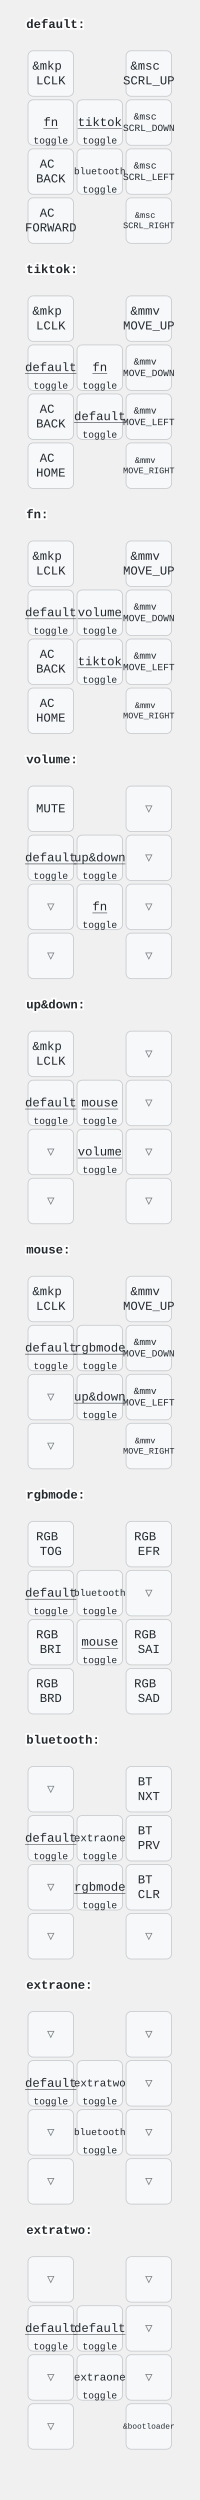
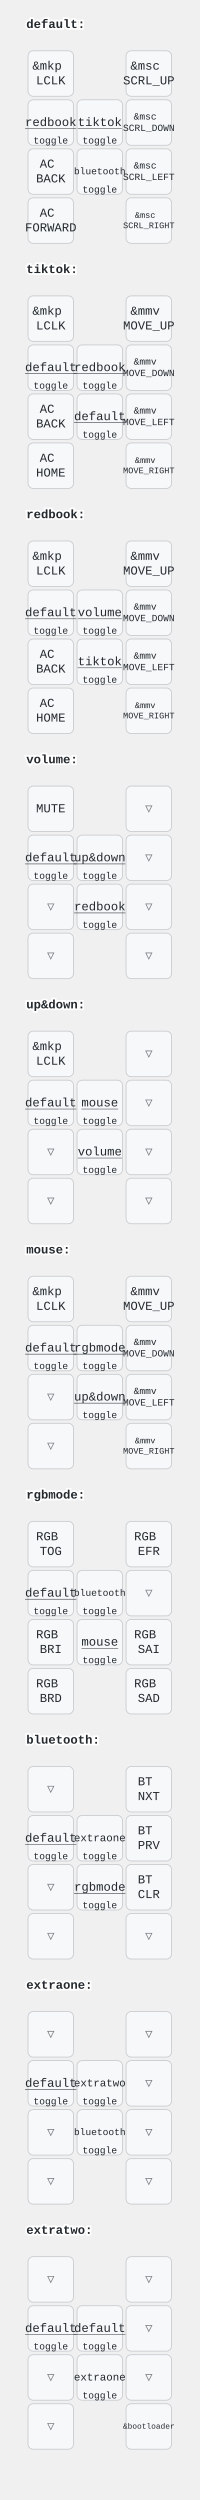
<svg xmlns="http://www.w3.org/2000/svg" width="228" height="2856" viewBox="0 0 228 2856" class="keymap">
  <style>/* inherit to force styles through use tags */
svg path {
    fill: inherit;
}

/* font and background color specifications */
svg.keymap {
    font-family: SFMono-Regular,Consolas,Liberation Mono,Menlo,monospace;
    font-size: 14px;
    font-kerning: normal;
    text-rendering: optimizeLegibility;
    fill: #24292e;
}

/* default key styling */
rect.key {
    fill: #f6f8fa;
}

rect.key, rect.combo {
    stroke: #c9cccf;
    stroke-width: 1;
}

/* default key side styling, only used is draw_key_sides is set */
rect.side {
    filter: brightness(90%);
}

/* color accent for combo boxes */
rect.combo, rect.combo-separate {
    fill: #cdf;
}

/* color accent for held keys */
rect.held, rect.combo.held {
    fill: #fdd;
}

/* color accent for ghost (optional) keys */
rect.ghost, rect.combo.ghost {
    stroke-dasharray: 4, 4;
    stroke-width: 2;
}

text {
    text-anchor: middle;
    dominant-baseline: middle;
}

/* styling for layer labels */
text.label {
    font-weight: bold;
    text-anchor: start;
    stroke: white;
    stroke-width: 4;
    paint-order: stroke;
}

/* styling for optional footer */
text.footer {
    text-anchor: end;
    dominant-baseline: auto;
    stroke: white;
    stroke-width: 4;
    paint-order: stroke;
}

/* styling for combo tap, and key non-tap label text */
text.combo, text.hold, text.shifted, text.left, text.right {
    font-size: 11px;
}

text.hold {
    text-anchor: middle;
    dominant-baseline: auto;
}

text.shifted {
    text-anchor: middle;
    dominant-baseline: hanging;
}

text.left {
    text-anchor: start;
}

text.right {
    text-anchor: end;
}

text.layer-activator {
    text-decoration: underline;
}

/* styling for hold/shifted label text in combo box */
text.combo.hold, text.combo.shifted, text.combo.left, text.combo.right {
    font-size: 8px;
}

/* lighter symbol for transparent keys */
text.trans {
    fill: #7b7e81;
}

/* styling for combo dendrons */
path.combo {
    stroke-width: 1;
    stroke: gray;
    fill: none;
}

/* Start Tabler Icons Cleanup */
/* cannot use height/width with glyphs */
.icon-tabler &gt; path {
    fill: inherit;
    stroke: inherit;
    stroke-width: 2;
}
/* hide tabler's default box */
.icon-tabler &gt; path[stroke="none"][fill="none"] {
    visibility: hidden;
}
/* End Tabler Icons Cleanup */
</style>
  <g transform="translate(30, 0)" class="layer-default">
    <text x="0" y="28" class="label" id="default">default:</text>
    <g transform="translate(0, 56)">
      <g transform="translate(28, 28)" class="key keypos-0">
        <rect rx="6" ry="6" x="-26" y="-26" width="52" height="52" class="key" />
        <text x="0" y="0" class="key tap">
          <tspan x="0" dy="-0.6em">&amp;mkp</tspan>
          <tspan x="0" dy="1.2em">LCLK</tspan>
        </text>
      </g>
      <g transform="translate(140, 28)" class="key keypos-1">
        <rect rx="6" ry="6" x="-26" y="-26" width="52" height="52" class="key" />
        <text x="0" y="0" class="key tap">
          <tspan x="0" dy="-0.6em">&amp;msc</tspan>
          <tspan x="0" dy="1.2em">SCRL_UP</tspan>
        </text>
      </g>
      <g transform="translate(28, 84)" class="key keypos-2">
        <rect rx="6" ry="6" x="-26" y="-26" width="52" height="52" class="key" />
-         <a href="#fn">
-           <text x="0" y="0" class="key tap layer-activator">fn</text>
+         <a href="#redbook">
+           <text x="0" y="0" class="key tap layer-activator">redbook</text>
        </a>
        <text x="0" y="24" class="key hold">toggle</text>
      </g>
      <g transform="translate(84, 84)" class="key keypos-3">
        <rect rx="6" ry="6" x="-26" y="-26" width="52" height="52" class="key" />
        <a href="#tiktok">
          <text x="0" y="0" class="key tap layer-activator">tiktok</text>
        </a>
        <text x="0" y="24" class="key hold">toggle</text>
      </g>
      <g transform="translate(140, 84)" class="key keypos-4">
        <rect rx="6" ry="6" x="-26" y="-26" width="52" height="52" class="key" />
        <text x="0" y="0" class="key tap">
          <tspan x="0" dy="-0.6em" style="font-size: 78%">&amp;msc</tspan>
          <tspan x="0" dy="1.2em" style="font-size: 78%">SCRL_DOWN</tspan>
        </text>
      </g>
      <g transform="translate(28, 140)" class="key keypos-5">
        <rect rx="6" ry="6" x="-26" y="-26" width="52" height="52" class="key" />
        <text x="0" y="0" class="key tap">
          <tspan x="0" dy="-0.6em">AC</tspan>
          <tspan x="0" dy="1.2em">BACK</tspan>
        </text>
      </g>
      <g transform="translate(84, 140)" class="key keypos-6">
        <rect rx="6" ry="6" x="-26" y="-26" width="52" height="52" class="key" />
        <a href="#bluetooth">
          <text x="0" y="0" class="key tap layer-activator">
            <tspan style="font-size: 78%">bluetooth</tspan>
          </text>
        </a>
        <text x="0" y="24" class="key hold">toggle</text>
      </g>
      <g transform="translate(140, 140)" class="key keypos-7">
        <rect rx="6" ry="6" x="-26" y="-26" width="52" height="52" class="key" />
        <text x="0" y="0" class="key tap">
          <tspan x="0" dy="-0.6em" style="font-size: 78%">&amp;msc</tspan>
          <tspan x="0" dy="1.2em" style="font-size: 78%">SCRL_LEFT</tspan>
        </text>
      </g>
      <g transform="translate(28, 196)" class="key keypos-8">
        <rect rx="6" ry="6" x="-26" y="-26" width="52" height="52" class="key" />
        <text x="0" y="0" class="key tap">
          <tspan x="0" dy="-0.6em">AC</tspan>
          <tspan x="0" dy="1.2em">FORWARD</tspan>
        </text>
      </g>
      <g transform="translate(140, 196)" class="key keypos-9">
        <rect rx="6" ry="6" x="-26" y="-26" width="52" height="52" class="key" />
        <text x="0" y="0" class="key tap">
          <tspan x="0" dy="-0.6em" style="font-size: 70%">&amp;msc</tspan>
          <tspan x="0" dy="1.2em" style="font-size: 70%">SCRL_RIGHT</tspan>
        </text>
      </g>
    </g>
  </g>
  <g transform="translate(30, 280)" class="layer-tiktok">
    <text x="0" y="28" class="label" id="tiktok">tiktok:</text>
    <g transform="translate(0, 56)">
      <g transform="translate(28, 28)" class="key keypos-0">
        <rect rx="6" ry="6" x="-26" y="-26" width="52" height="52" class="key" />
        <text x="0" y="0" class="key tap">
          <tspan x="0" dy="-0.6em">&amp;mkp</tspan>
          <tspan x="0" dy="1.2em">LCLK</tspan>
        </text>
      </g>
      <g transform="translate(140, 28)" class="key keypos-1">
        <rect rx="6" ry="6" x="-26" y="-26" width="52" height="52" class="key" />
        <text x="0" y="0" class="key tap">
          <tspan x="0" dy="-0.6em">&amp;mmv</tspan>
          <tspan x="0" dy="1.2em">MOVE_UP</tspan>
        </text>
      </g>
      <g transform="translate(28, 84)" class="key keypos-2">
        <rect rx="6" ry="6" x="-26" y="-26" width="52" height="52" class="key" />
        <a href="#default">
          <text x="0" y="0" class="key tap layer-activator">default</text>
        </a>
        <text x="0" y="24" class="key hold">toggle</text>
      </g>
      <g transform="translate(84, 84)" class="key keypos-3">
        <rect rx="6" ry="6" x="-26" y="-26" width="52" height="52" class="key" />
-         <a href="#fn">
-           <text x="0" y="0" class="key tap layer-activator">fn</text>
+         <a href="#redbook">
+           <text x="0" y="0" class="key tap layer-activator">redbook</text>
        </a>
        <text x="0" y="24" class="key hold">toggle</text>
      </g>
      <g transform="translate(140, 84)" class="key keypos-4">
        <rect rx="6" ry="6" x="-26" y="-26" width="52" height="52" class="key" />
        <text x="0" y="0" class="key tap">
          <tspan x="0" dy="-0.6em" style="font-size: 78%">&amp;mmv</tspan>
          <tspan x="0" dy="1.2em" style="font-size: 78%">MOVE_DOWN</tspan>
        </text>
      </g>
      <g transform="translate(28, 140)" class="key keypos-5">
        <rect rx="6" ry="6" x="-26" y="-26" width="52" height="52" class="key" />
        <text x="0" y="0" class="key tap">
          <tspan x="0" dy="-0.6em">AC</tspan>
          <tspan x="0" dy="1.2em">BACK</tspan>
        </text>
      </g>
      <g transform="translate(84, 140)" class="key keypos-6">
        <rect rx="6" ry="6" x="-26" y="-26" width="52" height="52" class="key" />
        <a href="#default">
          <text x="0" y="0" class="key tap layer-activator">default</text>
        </a>
        <text x="0" y="24" class="key hold">toggle</text>
      </g>
      <g transform="translate(140, 140)" class="key keypos-7">
        <rect rx="6" ry="6" x="-26" y="-26" width="52" height="52" class="key" />
        <text x="0" y="0" class="key tap">
          <tspan x="0" dy="-0.6em" style="font-size: 78%">&amp;mmv</tspan>
          <tspan x="0" dy="1.2em" style="font-size: 78%">MOVE_LEFT</tspan>
        </text>
      </g>
      <g transform="translate(28, 196)" class="key keypos-8">
        <rect rx="6" ry="6" x="-26" y="-26" width="52" height="52" class="key" />
        <text x="0" y="0" class="key tap">
          <tspan x="0" dy="-0.6em">AC</tspan>
          <tspan x="0" dy="1.2em">HOME</tspan>
        </text>
      </g>
      <g transform="translate(140, 196)" class="key keypos-9">
        <rect rx="6" ry="6" x="-26" y="-26" width="52" height="52" class="key" />
        <text x="0" y="0" class="key tap">
          <tspan x="0" dy="-0.6em" style="font-size: 70%">&amp;mmv</tspan>
          <tspan x="0" dy="1.2em" style="font-size: 70%">MOVE_RIGHT</tspan>
        </text>
      </g>
    </g>
  </g>
-   <g transform="translate(30, 560)" class="layer-fn">
-     <text x="0" y="28" class="label" id="fn">fn:</text>
+   <g transform="translate(30, 560)" class="layer-redbook">
+     <text x="0" y="28" class="label" id="redbook">redbook:</text>
    <g transform="translate(0, 56)">
      <g transform="translate(28, 28)" class="key keypos-0">
        <rect rx="6" ry="6" x="-26" y="-26" width="52" height="52" class="key" />
        <text x="0" y="0" class="key tap">
          <tspan x="0" dy="-0.6em">&amp;mkp</tspan>
          <tspan x="0" dy="1.2em">LCLK</tspan>
        </text>
      </g>
      <g transform="translate(140, 28)" class="key keypos-1">
        <rect rx="6" ry="6" x="-26" y="-26" width="52" height="52" class="key" />
        <text x="0" y="0" class="key tap">
          <tspan x="0" dy="-0.6em">&amp;mmv</tspan>
          <tspan x="0" dy="1.2em">MOVE_UP</tspan>
        </text>
      </g>
      <g transform="translate(28, 84)" class="key keypos-2">
        <rect rx="6" ry="6" x="-26" y="-26" width="52" height="52" class="key" />
        <a href="#default">
          <text x="0" y="0" class="key tap layer-activator">default</text>
        </a>
        <text x="0" y="24" class="key hold">toggle</text>
      </g>
      <g transform="translate(84, 84)" class="key keypos-3">
        <rect rx="6" ry="6" x="-26" y="-26" width="52" height="52" class="key" />
        <a href="#volume">
          <text x="0" y="0" class="key tap layer-activator">volume</text>
        </a>
        <text x="0" y="24" class="key hold">toggle</text>
      </g>
      <g transform="translate(140, 84)" class="key keypos-4">
        <rect rx="6" ry="6" x="-26" y="-26" width="52" height="52" class="key" />
        <text x="0" y="0" class="key tap">
          <tspan x="0" dy="-0.6em" style="font-size: 78%">&amp;mmv</tspan>
          <tspan x="0" dy="1.2em" style="font-size: 78%">MOVE_DOWN</tspan>
        </text>
      </g>
      <g transform="translate(28, 140)" class="key keypos-5">
        <rect rx="6" ry="6" x="-26" y="-26" width="52" height="52" class="key" />
        <text x="0" y="0" class="key tap">
          <tspan x="0" dy="-0.6em">AC</tspan>
          <tspan x="0" dy="1.2em">BACK</tspan>
        </text>
      </g>
      <g transform="translate(84, 140)" class="key keypos-6">
        <rect rx="6" ry="6" x="-26" y="-26" width="52" height="52" class="key" />
        <a href="#tiktok">
          <text x="0" y="0" class="key tap layer-activator">tiktok</text>
        </a>
        <text x="0" y="24" class="key hold">toggle</text>
      </g>
      <g transform="translate(140, 140)" class="key keypos-7">
        <rect rx="6" ry="6" x="-26" y="-26" width="52" height="52" class="key" />
        <text x="0" y="0" class="key tap">
          <tspan x="0" dy="-0.6em" style="font-size: 78%">&amp;mmv</tspan>
          <tspan x="0" dy="1.2em" style="font-size: 78%">MOVE_LEFT</tspan>
        </text>
      </g>
      <g transform="translate(28, 196)" class="key keypos-8">
        <rect rx="6" ry="6" x="-26" y="-26" width="52" height="52" class="key" />
        <text x="0" y="0" class="key tap">
          <tspan x="0" dy="-0.6em">AC</tspan>
          <tspan x="0" dy="1.2em">HOME</tspan>
        </text>
      </g>
      <g transform="translate(140, 196)" class="key keypos-9">
        <rect rx="6" ry="6" x="-26" y="-26" width="52" height="52" class="key" />
        <text x="0" y="0" class="key tap">
          <tspan x="0" dy="-0.6em" style="font-size: 70%">&amp;mmv</tspan>
          <tspan x="0" dy="1.2em" style="font-size: 70%">MOVE_RIGHT</tspan>
        </text>
      </g>
    </g>
  </g>
  <g transform="translate(30, 840)" class="layer-volume">
    <text x="0" y="28" class="label" id="volume">volume:</text>
    <g transform="translate(0, 56)">
      <g transform="translate(28, 28)" class="key keypos-0">
        <rect rx="6" ry="6" x="-26" y="-26" width="52" height="52" class="key" />
        <text x="0" y="0" class="key tap">MUTE</text>
      </g>
      <g transform="translate(140, 28)" class="key trans keypos-1">
        <rect rx="6" ry="6" x="-26" y="-26" width="52" height="52" class="key trans" />
        <text x="0" y="0" class="key trans tap">▽</text>
      </g>
      <g transform="translate(28, 84)" class="key keypos-2">
        <rect rx="6" ry="6" x="-26" y="-26" width="52" height="52" class="key" />
        <a href="#default">
          <text x="0" y="0" class="key tap layer-activator">default</text>
        </a>
        <text x="0" y="24" class="key hold">toggle</text>
      </g>
      <g transform="translate(84, 84)" class="key keypos-3">
        <rect rx="6" ry="6" x="-26" y="-26" width="52" height="52" class="key" />
        <a href="#updown">
          <text x="0" y="0" class="key tap layer-activator">up&amp;down</text>
        </a>
        <text x="0" y="24" class="key hold">toggle</text>
      </g>
      <g transform="translate(140, 84)" class="key trans keypos-4">
        <rect rx="6" ry="6" x="-26" y="-26" width="52" height="52" class="key trans" />
        <text x="0" y="0" class="key trans tap">▽</text>
      </g>
      <g transform="translate(28, 140)" class="key trans keypos-5">
        <rect rx="6" ry="6" x="-26" y="-26" width="52" height="52" class="key trans" />
        <text x="0" y="0" class="key trans tap">▽</text>
      </g>
      <g transform="translate(84, 140)" class="key keypos-6">
        <rect rx="6" ry="6" x="-26" y="-26" width="52" height="52" class="key" />
-         <a href="#fn">
-           <text x="0" y="0" class="key tap layer-activator">fn</text>
+         <a href="#redbook">
+           <text x="0" y="0" class="key tap layer-activator">redbook</text>
        </a>
        <text x="0" y="24" class="key hold">toggle</text>
      </g>
      <g transform="translate(140, 140)" class="key trans keypos-7">
        <rect rx="6" ry="6" x="-26" y="-26" width="52" height="52" class="key trans" />
        <text x="0" y="0" class="key trans tap">▽</text>
      </g>
      <g transform="translate(28, 196)" class="key trans keypos-8">
        <rect rx="6" ry="6" x="-26" y="-26" width="52" height="52" class="key trans" />
        <text x="0" y="0" class="key trans tap">▽</text>
      </g>
      <g transform="translate(140, 196)" class="key trans keypos-9">
        <rect rx="6" ry="6" x="-26" y="-26" width="52" height="52" class="key trans" />
        <text x="0" y="0" class="key trans tap">▽</text>
      </g>
    </g>
  </g>
  <g transform="translate(30, 1120)" class="layer-up&amp;down">
    <text x="0" y="28" class="label" id="updown">up&amp;down:</text>
    <g transform="translate(0, 56)">
      <g transform="translate(28, 28)" class="key keypos-0">
        <rect rx="6" ry="6" x="-26" y="-26" width="52" height="52" class="key" />
        <text x="0" y="0" class="key tap">
          <tspan x="0" dy="-0.6em">&amp;mkp</tspan>
          <tspan x="0" dy="1.2em">LCLK</tspan>
        </text>
      </g>
      <g transform="translate(140, 28)" class="key trans keypos-1">
        <rect rx="6" ry="6" x="-26" y="-26" width="52" height="52" class="key trans" />
        <text x="0" y="0" class="key trans tap">▽</text>
      </g>
      <g transform="translate(28, 84)" class="key keypos-2">
        <rect rx="6" ry="6" x="-26" y="-26" width="52" height="52" class="key" />
        <a href="#default">
          <text x="0" y="0" class="key tap layer-activator">default</text>
        </a>
        <text x="0" y="24" class="key hold">toggle</text>
      </g>
      <g transform="translate(84, 84)" class="key keypos-3">
        <rect rx="6" ry="6" x="-26" y="-26" width="52" height="52" class="key" />
        <a href="#mouse">
          <text x="0" y="0" class="key tap layer-activator">mouse</text>
        </a>
        <text x="0" y="24" class="key hold">toggle</text>
      </g>
      <g transform="translate(140, 84)" class="key trans keypos-4">
        <rect rx="6" ry="6" x="-26" y="-26" width="52" height="52" class="key trans" />
        <text x="0" y="0" class="key trans tap">▽</text>
      </g>
      <g transform="translate(28, 140)" class="key trans keypos-5">
        <rect rx="6" ry="6" x="-26" y="-26" width="52" height="52" class="key trans" />
        <text x="0" y="0" class="key trans tap">▽</text>
      </g>
      <g transform="translate(84, 140)" class="key keypos-6">
        <rect rx="6" ry="6" x="-26" y="-26" width="52" height="52" class="key" />
        <a href="#volume">
          <text x="0" y="0" class="key tap layer-activator">volume</text>
        </a>
        <text x="0" y="24" class="key hold">toggle</text>
      </g>
      <g transform="translate(140, 140)" class="key trans keypos-7">
        <rect rx="6" ry="6" x="-26" y="-26" width="52" height="52" class="key trans" />
        <text x="0" y="0" class="key trans tap">▽</text>
      </g>
      <g transform="translate(28, 196)" class="key trans keypos-8">
        <rect rx="6" ry="6" x="-26" y="-26" width="52" height="52" class="key trans" />
        <text x="0" y="0" class="key trans tap">▽</text>
      </g>
      <g transform="translate(140, 196)" class="key trans keypos-9">
        <rect rx="6" ry="6" x="-26" y="-26" width="52" height="52" class="key trans" />
        <text x="0" y="0" class="key trans tap">▽</text>
      </g>
    </g>
  </g>
  <g transform="translate(30, 1400)" class="layer-mouse">
    <text x="0" y="28" class="label" id="mouse">mouse:</text>
    <g transform="translate(0, 56)">
      <g transform="translate(28, 28)" class="key keypos-0">
        <rect rx="6" ry="6" x="-26" y="-26" width="52" height="52" class="key" />
        <text x="0" y="0" class="key tap">
          <tspan x="0" dy="-0.6em">&amp;mkp</tspan>
          <tspan x="0" dy="1.2em">LCLK</tspan>
        </text>
      </g>
      <g transform="translate(140, 28)" class="key keypos-1">
        <rect rx="6" ry="6" x="-26" y="-26" width="52" height="52" class="key" />
        <text x="0" y="0" class="key tap">
          <tspan x="0" dy="-0.6em">&amp;mmv</tspan>
          <tspan x="0" dy="1.2em">MOVE_UP</tspan>
        </text>
      </g>
      <g transform="translate(28, 84)" class="key keypos-2">
        <rect rx="6" ry="6" x="-26" y="-26" width="52" height="52" class="key" />
        <a href="#default">
          <text x="0" y="0" class="key tap layer-activator">default</text>
        </a>
        <text x="0" y="24" class="key hold">toggle</text>
      </g>
      <g transform="translate(84, 84)" class="key keypos-3">
        <rect rx="6" ry="6" x="-26" y="-26" width="52" height="52" class="key" />
        <a href="#rgbmode">
          <text x="0" y="0" class="key tap layer-activator">rgbmode</text>
        </a>
        <text x="0" y="24" class="key hold">toggle</text>
      </g>
      <g transform="translate(140, 84)" class="key keypos-4">
        <rect rx="6" ry="6" x="-26" y="-26" width="52" height="52" class="key" />
        <text x="0" y="0" class="key tap">
          <tspan x="0" dy="-0.6em" style="font-size: 78%">&amp;mmv</tspan>
          <tspan x="0" dy="1.2em" style="font-size: 78%">MOVE_DOWN</tspan>
        </text>
      </g>
      <g transform="translate(28, 140)" class="key trans keypos-5">
        <rect rx="6" ry="6" x="-26" y="-26" width="52" height="52" class="key trans" />
        <text x="0" y="0" class="key trans tap">▽</text>
      </g>
      <g transform="translate(84, 140)" class="key keypos-6">
        <rect rx="6" ry="6" x="-26" y="-26" width="52" height="52" class="key" />
        <a href="#updown">
          <text x="0" y="0" class="key tap layer-activator">up&amp;down</text>
        </a>
        <text x="0" y="24" class="key hold">toggle</text>
      </g>
      <g transform="translate(140, 140)" class="key keypos-7">
        <rect rx="6" ry="6" x="-26" y="-26" width="52" height="52" class="key" />
        <text x="0" y="0" class="key tap">
          <tspan x="0" dy="-0.6em" style="font-size: 78%">&amp;mmv</tspan>
          <tspan x="0" dy="1.2em" style="font-size: 78%">MOVE_LEFT</tspan>
        </text>
      </g>
      <g transform="translate(28, 196)" class="key trans keypos-8">
        <rect rx="6" ry="6" x="-26" y="-26" width="52" height="52" class="key trans" />
        <text x="0" y="0" class="key trans tap">▽</text>
      </g>
      <g transform="translate(140, 196)" class="key keypos-9">
        <rect rx="6" ry="6" x="-26" y="-26" width="52" height="52" class="key" />
        <text x="0" y="0" class="key tap">
          <tspan x="0" dy="-0.6em" style="font-size: 70%">&amp;mmv</tspan>
          <tspan x="0" dy="1.2em" style="font-size: 70%">MOVE_RIGHT</tspan>
        </text>
      </g>
    </g>
  </g>
  <g transform="translate(30, 1680)" class="layer-rgbmode">
    <text x="0" y="28" class="label" id="rgbmode">rgbmode:</text>
    <g transform="translate(0, 56)">
      <g transform="translate(28, 28)" class="key keypos-0">
        <rect rx="6" ry="6" x="-26" y="-26" width="52" height="52" class="key" />
        <text x="0" y="0" class="key tap">
          <tspan x="0" dy="-0.6em">RGB</tspan>
          <tspan x="0" dy="1.2em">TOG</tspan>
        </text>
      </g>
      <g transform="translate(140, 28)" class="key keypos-1">
        <rect rx="6" ry="6" x="-26" y="-26" width="52" height="52" class="key" />
        <text x="0" y="0" class="key tap">
          <tspan x="0" dy="-0.6em">RGB</tspan>
          <tspan x="0" dy="1.2em">EFR</tspan>
        </text>
      </g>
      <g transform="translate(28, 84)" class="key keypos-2">
        <rect rx="6" ry="6" x="-26" y="-26" width="52" height="52" class="key" />
        <a href="#default">
          <text x="0" y="0" class="key tap layer-activator">default</text>
        </a>
        <text x="0" y="24" class="key hold">toggle</text>
      </g>
      <g transform="translate(84, 84)" class="key keypos-3">
        <rect rx="6" ry="6" x="-26" y="-26" width="52" height="52" class="key" />
        <a href="#bluetooth">
          <text x="0" y="0" class="key tap layer-activator">
            <tspan style="font-size: 78%">bluetooth</tspan>
          </text>
        </a>
        <text x="0" y="24" class="key hold">toggle</text>
      </g>
      <g transform="translate(140, 84)" class="key trans keypos-4">
        <rect rx="6" ry="6" x="-26" y="-26" width="52" height="52" class="key trans" />
        <text x="0" y="0" class="key trans tap">▽</text>
      </g>
      <g transform="translate(28, 140)" class="key keypos-5">
        <rect rx="6" ry="6" x="-26" y="-26" width="52" height="52" class="key" />
        <text x="0" y="0" class="key tap">
          <tspan x="0" dy="-0.6em">RGB</tspan>
          <tspan x="0" dy="1.2em">BRI</tspan>
        </text>
      </g>
      <g transform="translate(84, 140)" class="key keypos-6">
        <rect rx="6" ry="6" x="-26" y="-26" width="52" height="52" class="key" />
        <a href="#mouse">
          <text x="0" y="0" class="key tap layer-activator">mouse</text>
        </a>
        <text x="0" y="24" class="key hold">toggle</text>
      </g>
      <g transform="translate(140, 140)" class="key keypos-7">
        <rect rx="6" ry="6" x="-26" y="-26" width="52" height="52" class="key" />
        <text x="0" y="0" class="key tap">
          <tspan x="0" dy="-0.6em">RGB</tspan>
          <tspan x="0" dy="1.2em">SAI</tspan>
        </text>
      </g>
      <g transform="translate(28, 196)" class="key keypos-8">
        <rect rx="6" ry="6" x="-26" y="-26" width="52" height="52" class="key" />
        <text x="0" y="0" class="key tap">
          <tspan x="0" dy="-0.6em">RGB</tspan>
          <tspan x="0" dy="1.2em">BRD</tspan>
        </text>
      </g>
      <g transform="translate(140, 196)" class="key keypos-9">
        <rect rx="6" ry="6" x="-26" y="-26" width="52" height="52" class="key" />
        <text x="0" y="0" class="key tap">
          <tspan x="0" dy="-0.6em">RGB</tspan>
          <tspan x="0" dy="1.2em">SAD</tspan>
        </text>
      </g>
    </g>
  </g>
  <g transform="translate(30, 1960)" class="layer-bluetooth">
    <text x="0" y="28" class="label" id="bluetooth">bluetooth:</text>
    <g transform="translate(0, 56)">
      <g transform="translate(28, 28)" class="key trans keypos-0">
        <rect rx="6" ry="6" x="-26" y="-26" width="52" height="52" class="key trans" />
        <text x="0" y="0" class="key trans tap">▽</text>
      </g>
      <g transform="translate(140, 28)" class="key keypos-1">
        <rect rx="6" ry="6" x="-26" y="-26" width="52" height="52" class="key" />
        <text x="0" y="0" class="key tap">
          <tspan x="0" dy="-0.6em">BT</tspan>
          <tspan x="0" dy="1.2em">NXT</tspan>
        </text>
      </g>
      <g transform="translate(28, 84)" class="key keypos-2">
        <rect rx="6" ry="6" x="-26" y="-26" width="52" height="52" class="key" />
        <a href="#default">
          <text x="0" y="0" class="key tap layer-activator">default</text>
        </a>
        <text x="0" y="24" class="key hold">toggle</text>
      </g>
      <g transform="translate(84, 84)" class="key keypos-3">
        <rect rx="6" ry="6" x="-26" y="-26" width="52" height="52" class="key" />
        <a href="#extraone">
          <text x="0" y="0" class="key tap layer-activator">
            <tspan style="font-size: 88%">extraone</tspan>
          </text>
        </a>
        <text x="0" y="24" class="key hold">toggle</text>
      </g>
      <g transform="translate(140, 84)" class="key keypos-4">
        <rect rx="6" ry="6" x="-26" y="-26" width="52" height="52" class="key" />
        <text x="0" y="0" class="key tap">
          <tspan x="0" dy="-0.6em">BT</tspan>
          <tspan x="0" dy="1.2em">PRV</tspan>
        </text>
      </g>
      <g transform="translate(28, 140)" class="key trans keypos-5">
        <rect rx="6" ry="6" x="-26" y="-26" width="52" height="52" class="key trans" />
        <text x="0" y="0" class="key trans tap">▽</text>
      </g>
      <g transform="translate(84, 140)" class="key keypos-6">
        <rect rx="6" ry="6" x="-26" y="-26" width="52" height="52" class="key" />
        <a href="#rgbmode">
          <text x="0" y="0" class="key tap layer-activator">rgbmode</text>
        </a>
        <text x="0" y="24" class="key hold">toggle</text>
      </g>
      <g transform="translate(140, 140)" class="key keypos-7">
        <rect rx="6" ry="6" x="-26" y="-26" width="52" height="52" class="key" />
        <text x="0" y="0" class="key tap">
          <tspan x="0" dy="-0.6em">BT</tspan>
          <tspan x="0" dy="1.2em">CLR</tspan>
        </text>
      </g>
      <g transform="translate(28, 196)" class="key trans keypos-8">
        <rect rx="6" ry="6" x="-26" y="-26" width="52" height="52" class="key trans" />
        <text x="0" y="0" class="key trans tap">▽</text>
      </g>
      <g transform="translate(140, 196)" class="key trans keypos-9">
        <rect rx="6" ry="6" x="-26" y="-26" width="52" height="52" class="key trans" />
        <text x="0" y="0" class="key trans tap">▽</text>
      </g>
    </g>
  </g>
  <g transform="translate(30, 2240)" class="layer-extraone">
    <text x="0" y="28" class="label" id="extraone">extraone:</text>
    <g transform="translate(0, 56)">
      <g transform="translate(28, 28)" class="key trans keypos-0">
        <rect rx="6" ry="6" x="-26" y="-26" width="52" height="52" class="key trans" />
        <text x="0" y="0" class="key trans tap">▽</text>
      </g>
      <g transform="translate(140, 28)" class="key trans keypos-1">
        <rect rx="6" ry="6" x="-26" y="-26" width="52" height="52" class="key trans" />
        <text x="0" y="0" class="key trans tap">▽</text>
      </g>
      <g transform="translate(28, 84)" class="key keypos-2">
        <rect rx="6" ry="6" x="-26" y="-26" width="52" height="52" class="key" />
        <a href="#default">
          <text x="0" y="0" class="key tap layer-activator">default</text>
        </a>
        <text x="0" y="24" class="key hold">toggle</text>
      </g>
      <g transform="translate(84, 84)" class="key keypos-3">
        <rect rx="6" ry="6" x="-26" y="-26" width="52" height="52" class="key" />
        <a href="#extratwo">
          <text x="0" y="0" class="key tap layer-activator">
            <tspan style="font-size: 88%">extratwo</tspan>
          </text>
        </a>
        <text x="0" y="24" class="key hold">toggle</text>
      </g>
      <g transform="translate(140, 84)" class="key trans keypos-4">
        <rect rx="6" ry="6" x="-26" y="-26" width="52" height="52" class="key trans" />
        <text x="0" y="0" class="key trans tap">▽</text>
      </g>
      <g transform="translate(28, 140)" class="key trans keypos-5">
        <rect rx="6" ry="6" x="-26" y="-26" width="52" height="52" class="key trans" />
        <text x="0" y="0" class="key trans tap">▽</text>
      </g>
      <g transform="translate(84, 140)" class="key keypos-6">
        <rect rx="6" ry="6" x="-26" y="-26" width="52" height="52" class="key" />
        <a href="#bluetooth">
          <text x="0" y="0" class="key tap layer-activator">
            <tspan style="font-size: 78%">bluetooth</tspan>
          </text>
        </a>
        <text x="0" y="24" class="key hold">toggle</text>
      </g>
      <g transform="translate(140, 140)" class="key trans keypos-7">
        <rect rx="6" ry="6" x="-26" y="-26" width="52" height="52" class="key trans" />
        <text x="0" y="0" class="key trans tap">▽</text>
      </g>
      <g transform="translate(28, 196)" class="key trans keypos-8">
        <rect rx="6" ry="6" x="-26" y="-26" width="52" height="52" class="key trans" />
        <text x="0" y="0" class="key trans tap">▽</text>
      </g>
      <g transform="translate(140, 196)" class="key trans keypos-9">
        <rect rx="6" ry="6" x="-26" y="-26" width="52" height="52" class="key trans" />
        <text x="0" y="0" class="key trans tap">▽</text>
      </g>
    </g>
  </g>
  <g transform="translate(30, 2520)" class="layer-extratwo">
    <text x="0" y="28" class="label" id="extratwo">extratwo:</text>
    <g transform="translate(0, 56)">
      <g transform="translate(28, 28)" class="key trans keypos-0">
        <rect rx="6" ry="6" x="-26" y="-26" width="52" height="52" class="key trans" />
        <text x="0" y="0" class="key trans tap">▽</text>
      </g>
      <g transform="translate(140, 28)" class="key trans keypos-1">
        <rect rx="6" ry="6" x="-26" y="-26" width="52" height="52" class="key trans" />
        <text x="0" y="0" class="key trans tap">▽</text>
      </g>
      <g transform="translate(28, 84)" class="key keypos-2">
        <rect rx="6" ry="6" x="-26" y="-26" width="52" height="52" class="key" />
        <a href="#default">
          <text x="0" y="0" class="key tap layer-activator">default</text>
        </a>
        <text x="0" y="24" class="key hold">toggle</text>
      </g>
      <g transform="translate(84, 84)" class="key keypos-3">
        <rect rx="6" ry="6" x="-26" y="-26" width="52" height="52" class="key" />
        <a href="#default">
          <text x="0" y="0" class="key tap layer-activator">default</text>
        </a>
        <text x="0" y="24" class="key hold">toggle</text>
      </g>
      <g transform="translate(140, 84)" class="key trans keypos-4">
        <rect rx="6" ry="6" x="-26" y="-26" width="52" height="52" class="key trans" />
        <text x="0" y="0" class="key trans tap">▽</text>
      </g>
      <g transform="translate(28, 140)" class="key trans keypos-5">
        <rect rx="6" ry="6" x="-26" y="-26" width="52" height="52" class="key trans" />
        <text x="0" y="0" class="key trans tap">▽</text>
      </g>
      <g transform="translate(84, 140)" class="key keypos-6">
        <rect rx="6" ry="6" x="-26" y="-26" width="52" height="52" class="key" />
        <a href="#extraone">
          <text x="0" y="0" class="key tap layer-activator">
            <tspan style="font-size: 88%">extraone</tspan>
          </text>
        </a>
        <text x="0" y="24" class="key hold">toggle</text>
      </g>
      <g transform="translate(140, 140)" class="key trans keypos-7">
        <rect rx="6" ry="6" x="-26" y="-26" width="52" height="52" class="key trans" />
        <text x="0" y="0" class="key trans tap">▽</text>
      </g>
      <g transform="translate(28, 196)" class="key trans keypos-8">
        <rect rx="6" ry="6" x="-26" y="-26" width="52" height="52" class="key trans" />
        <text x="0" y="0" class="key trans tap">▽</text>
      </g>
      <g transform="translate(140, 196)" class="key keypos-9">
        <rect rx="6" ry="6" x="-26" y="-26" width="52" height="52" class="key" />
        <text x="0" y="0" class="key tap">
          <tspan style="font-size: 64%">&amp;bootloader</tspan>
        </text>
      </g>
    </g>
  </g>
</svg>
